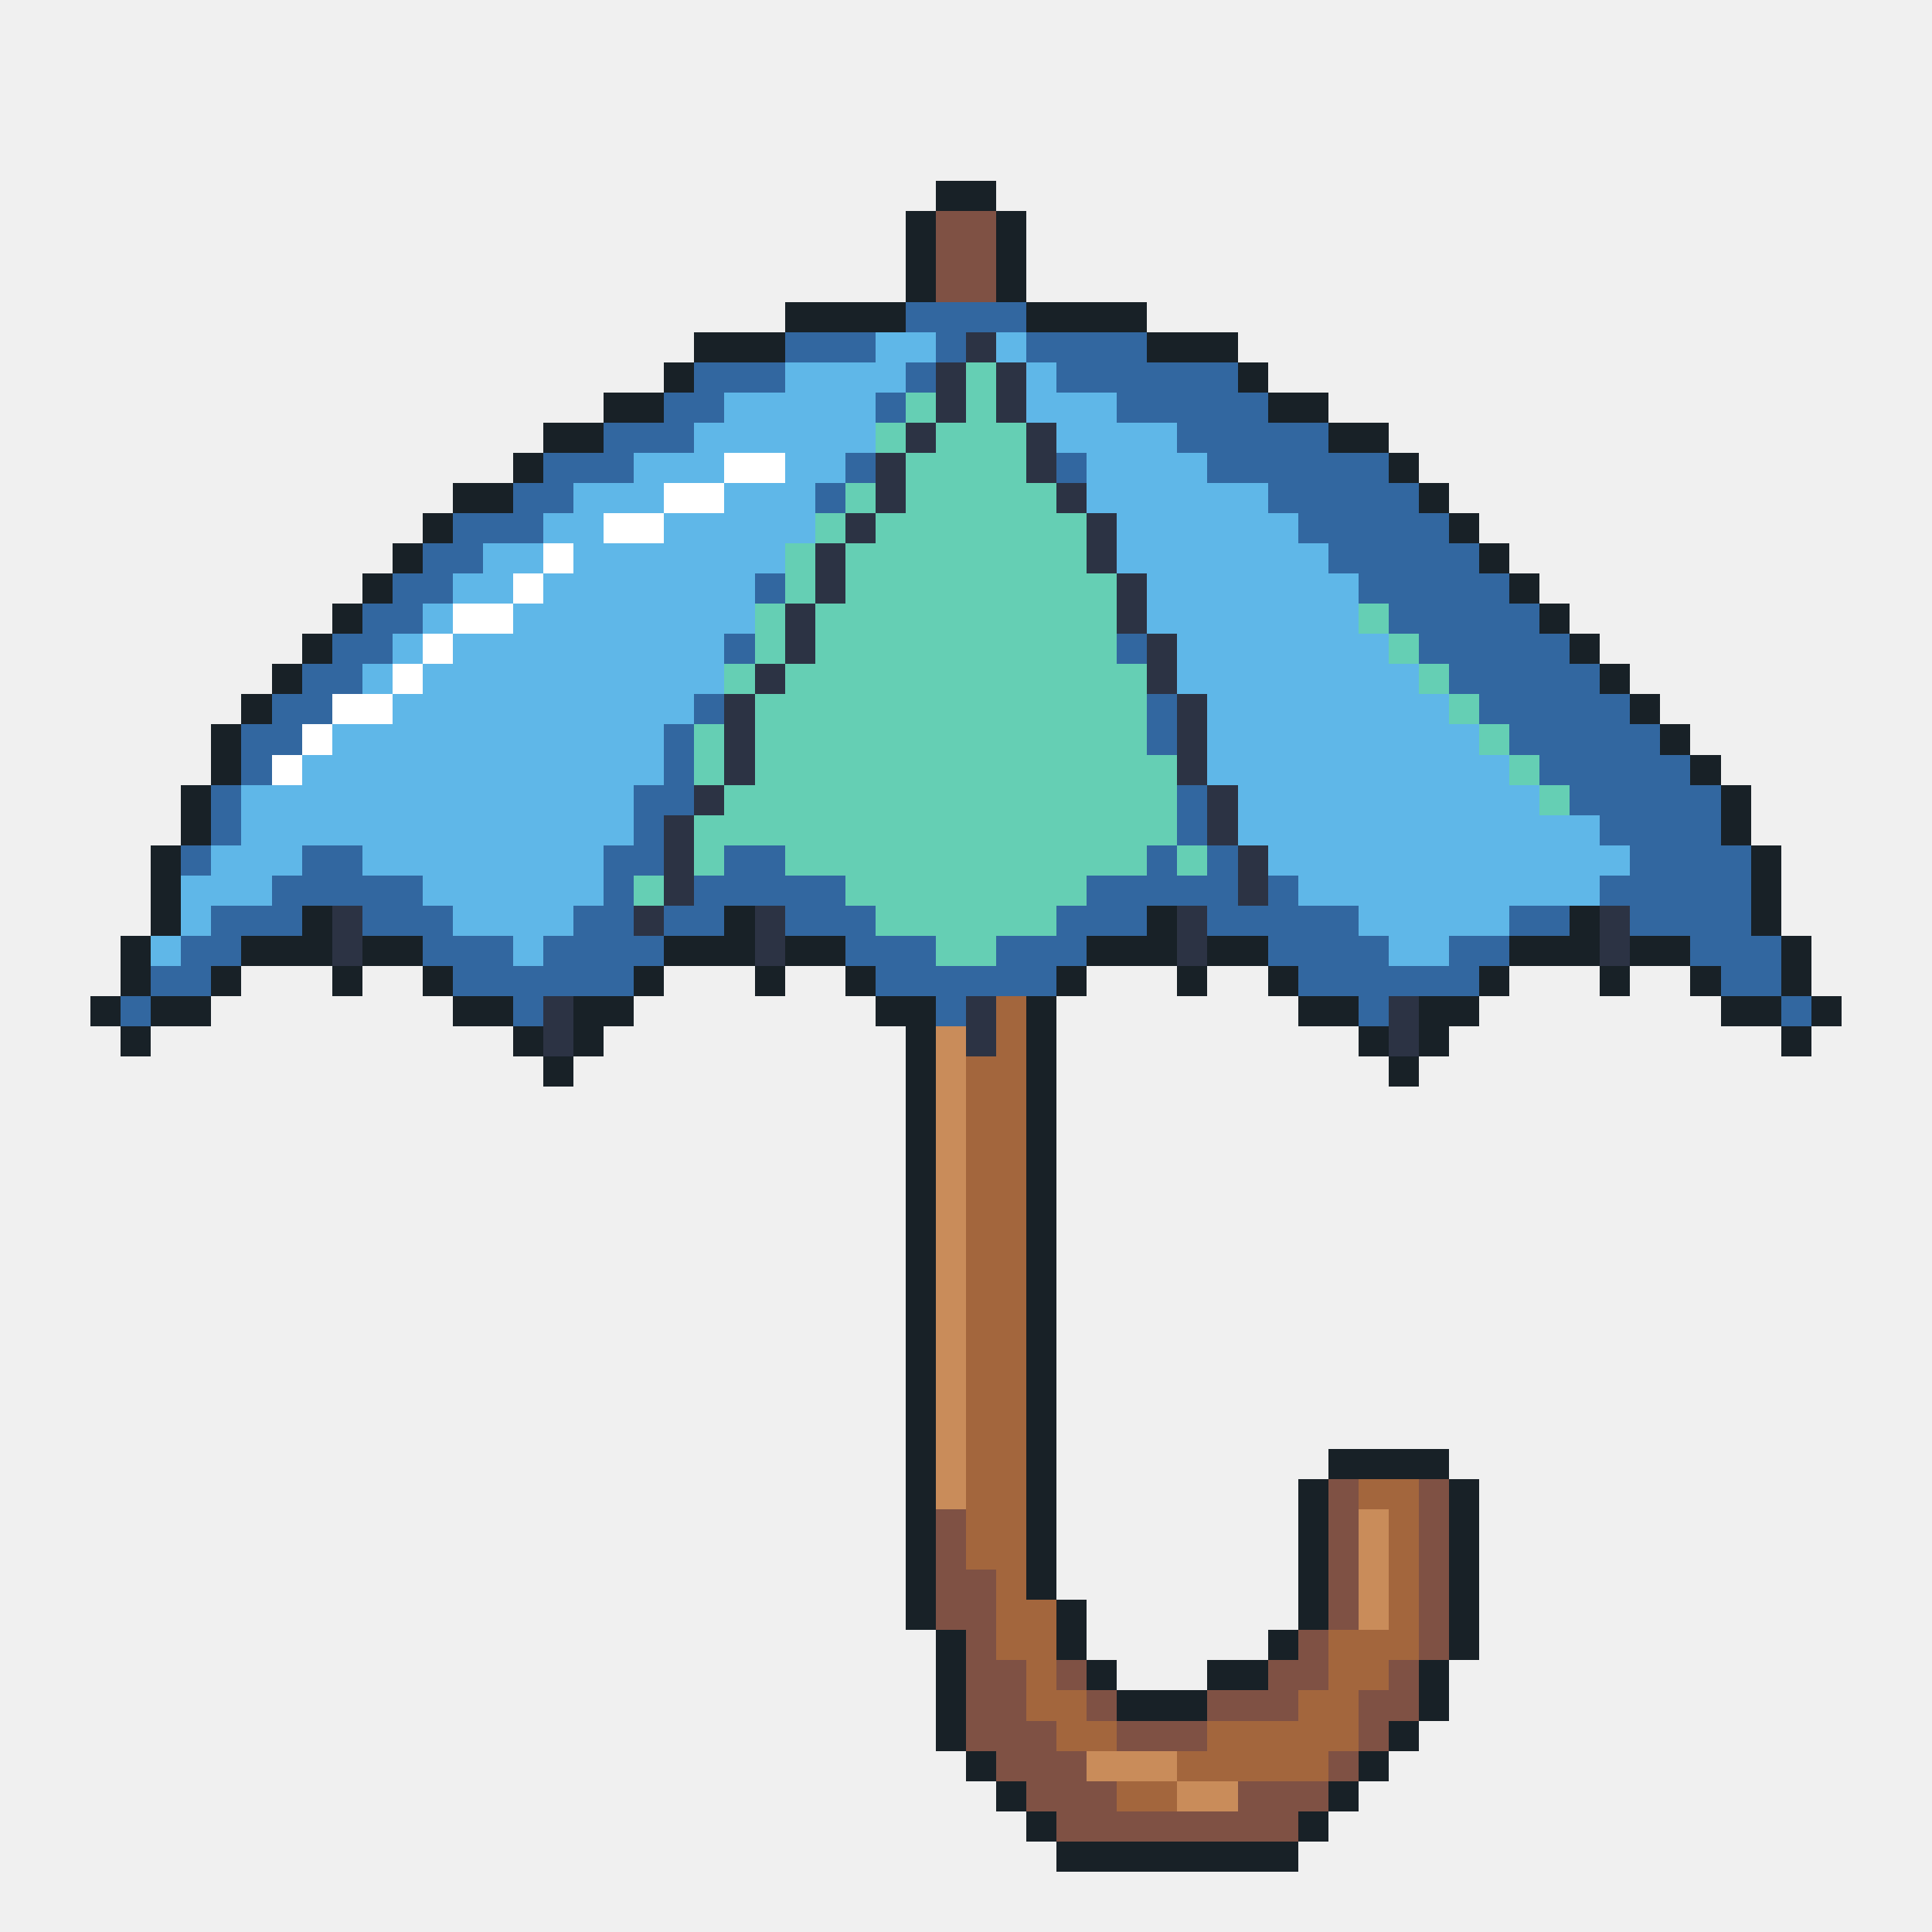
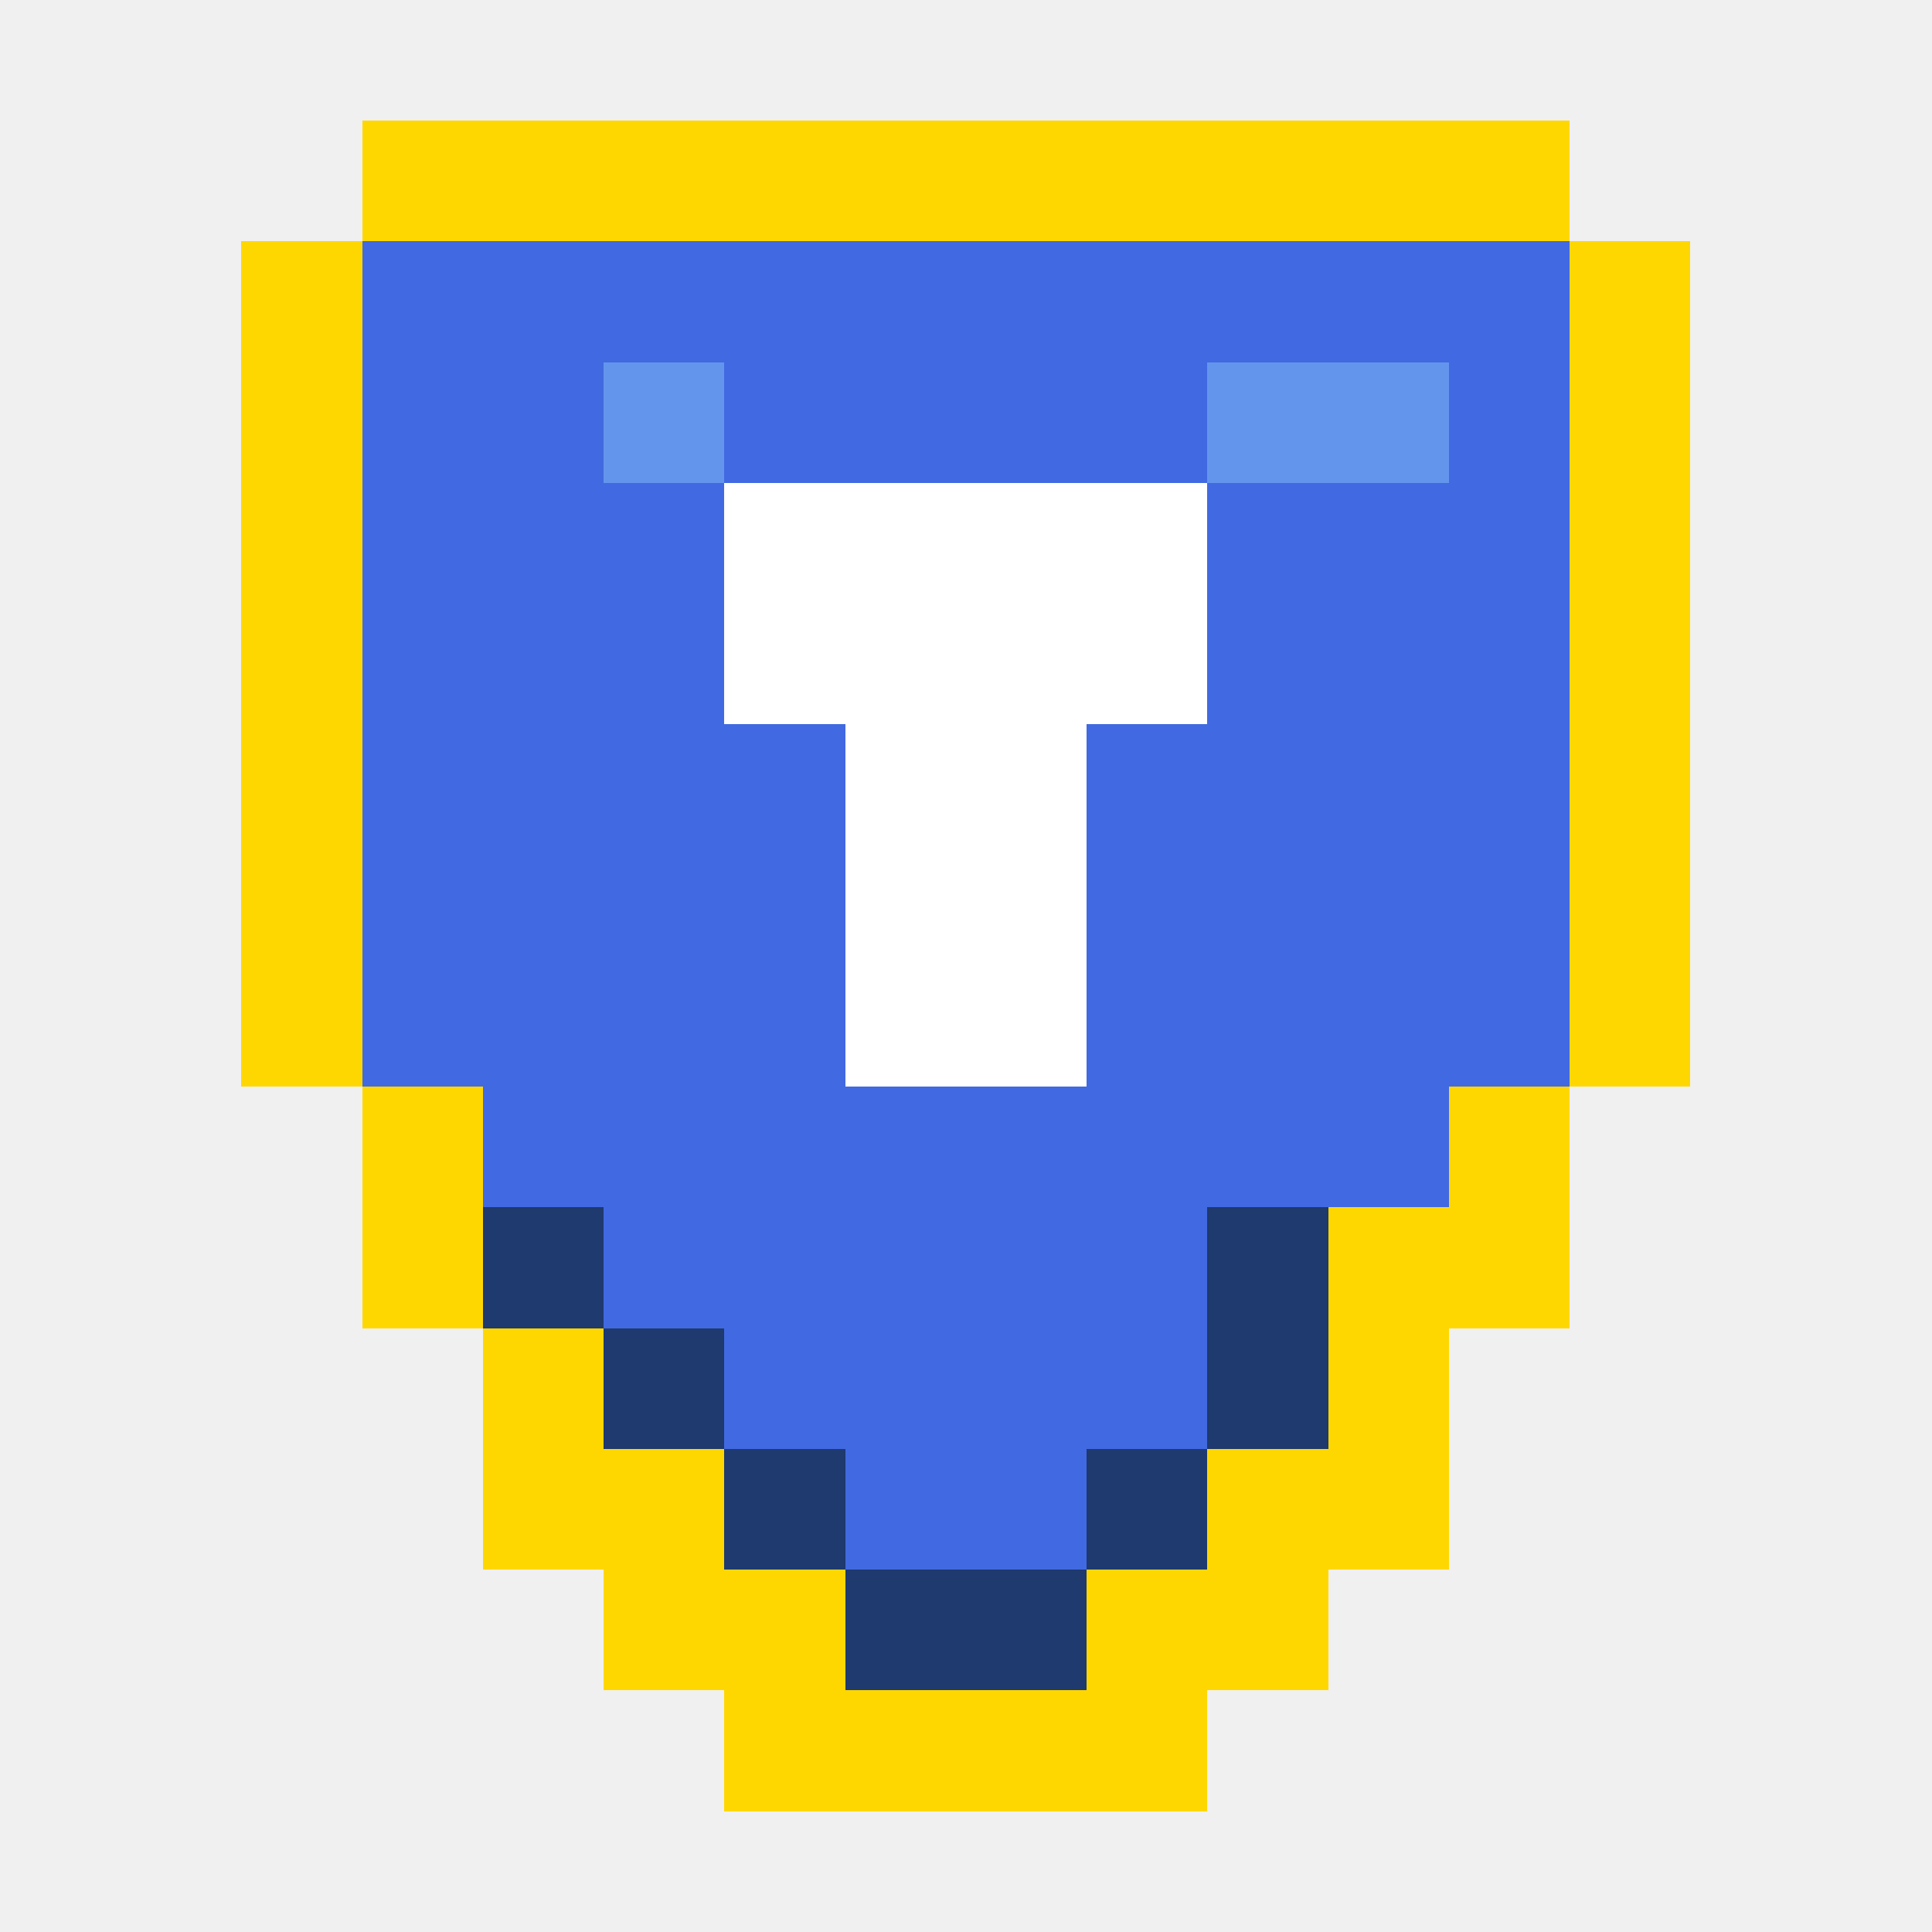
<svg xmlns="http://www.w3.org/2000/svg" width="64" height="64" viewBox="0 0 64 64" shape-rendering="crispEdges">
-   <rect x="31" y="6" width="2" height="1" fill="#182127" />
-   <rect x="30" y="7" width="1" height="1" fill="#182127" />
-   <rect x="31" y="7" width="2" height="1" fill="#7f5144" />
-   <rect x="33" y="7" width="1" height="1" fill="#182127" />
-   <rect x="30" y="8" width="1" height="1" fill="#182127" />
-   <rect x="31" y="8" width="2" height="1" fill="#7f5144" />
-   <rect x="33" y="8" width="1" height="1" fill="#182127" />
-   <rect x="30" y="9" width="1" height="1" fill="#182127" />
-   <rect x="31" y="9" width="2" height="1" fill="#7f5144" />
-   <rect x="33" y="9" width="1" height="1" fill="#182127" />
-   <rect x="26" y="10" width="4" height="1" fill="#182127" />
-   <rect x="30" y="10" width="4" height="1" fill="#3267a0" />
-   <rect x="34" y="10" width="4" height="1" fill="#182127" />
-   <rect x="23" y="11" width="3" height="1" fill="#182127" />
-   <rect x="26" y="11" width="3" height="1" fill="#3267a0" />
-   <rect x="29" y="11" width="2" height="1" fill="#5fb7e8" />
-   <rect x="31" y="11" width="1" height="1" fill="#3267a0" />
-   <rect x="32" y="11" width="1" height="1" fill="#2c3344" />
-   <rect x="33" y="11" width="1" height="1" fill="#5fb7e8" />
-   <rect x="34" y="11" width="4" height="1" fill="#3267a0" />
-   <rect x="38" y="11" width="3" height="1" fill="#182127" />
-   <rect x="22" y="12" width="1" height="1" fill="#182127" />
-   <rect x="23" y="12" width="3" height="1" fill="#3267a0" />
-   <rect x="26" y="12" width="4" height="1" fill="#5fb7e8" />
-   <rect x="30" y="12" width="1" height="1" fill="#3267a0" />
-   <rect x="31" y="12" width="1" height="1" fill="#2c3344" />
-   <rect x="32" y="12" width="1" height="1" fill="#65cfb4" />
-   <rect x="33" y="12" width="1" height="1" fill="#2c3344" />
-   <rect x="34" y="12" width="1" height="1" fill="#5fb7e8" />
-   <rect x="35" y="12" width="6" height="1" fill="#3267a0" />
-   <rect x="41" y="12" width="1" height="1" fill="#182127" />
-   <rect x="20" y="13" width="2" height="1" fill="#182127" />
-   <rect x="22" y="13" width="2" height="1" fill="#3267a0" />
-   <rect x="24" y="13" width="5" height="1" fill="#5fb7e8" />
-   <rect x="29" y="13" width="1" height="1" fill="#3267a0" />
-   <rect x="30" y="13" width="1" height="1" fill="#65cfb4" />
-   <rect x="31" y="13" width="1" height="1" fill="#2c3344" />
-   <rect x="32" y="13" width="1" height="1" fill="#65cfb4" />
-   <rect x="33" y="13" width="1" height="1" fill="#2c3344" />
-   <rect x="34" y="13" width="3" height="1" fill="#5fb7e8" />
-   <rect x="37" y="13" width="5" height="1" fill="#3267a0" />
-   <rect x="42" y="13" width="2" height="1" fill="#182127" />
-   <rect x="18" y="14" width="2" height="1" fill="#182127" />
-   <rect x="20" y="14" width="3" height="1" fill="#3267a0" />
-   <rect x="23" y="14" width="6" height="1" fill="#5fb7e8" />
-   <rect x="29" y="14" width="1" height="1" fill="#65cfb4" />
-   <rect x="30" y="14" width="1" height="1" fill="#2c3344" />
-   <rect x="31" y="14" width="3" height="1" fill="#65cfb4" />
-   <rect x="34" y="14" width="1" height="1" fill="#2c3344" />
-   <rect x="35" y="14" width="4" height="1" fill="#5fb7e8" />
-   <rect x="39" y="14" width="5" height="1" fill="#3267a0" />
-   <rect x="44" y="14" width="2" height="1" fill="#182127" />
-   <rect x="17" y="15" width="1" height="1" fill="#182127" />
-   <rect x="18" y="15" width="3" height="1" fill="#3267a0" />
-   <rect x="21" y="15" width="3" height="1" fill="#5fb7e8" />
-   <rect x="24" y="15" width="2" height="1" fill="#ffffff" />
-   <rect x="26" y="15" width="2" height="1" fill="#5fb7e8" />
-   <rect x="28" y="15" width="1" height="1" fill="#3267a0" />
-   <rect x="29" y="15" width="1" height="1" fill="#2c3344" />
-   <rect x="30" y="15" width="4" height="1" fill="#65cfb4" />
-   <rect x="34" y="15" width="1" height="1" fill="#2c3344" />
-   <rect x="35" y="15" width="1" height="1" fill="#3267a0" />
-   <rect x="36" y="15" width="4" height="1" fill="#5fb7e8" />
-   <rect x="40" y="15" width="6" height="1" fill="#3267a0" />
-   <rect x="46" y="15" width="1" height="1" fill="#182127" />
-   <rect x="15" y="16" width="2" height="1" fill="#182127" />
-   <rect x="17" y="16" width="2" height="1" fill="#3267a0" />
-   <rect x="19" y="16" width="3" height="1" fill="#5fb7e8" />
-   <rect x="22" y="16" width="2" height="1" fill="#ffffff" />
-   <rect x="24" y="16" width="3" height="1" fill="#5fb7e8" />
-   <rect x="27" y="16" width="1" height="1" fill="#3267a0" />
-   <rect x="28" y="16" width="1" height="1" fill="#65cfb4" />
-   <rect x="29" y="16" width="1" height="1" fill="#2c3344" />
-   <rect x="30" y="16" width="5" height="1" fill="#65cfb4" />
-   <rect x="35" y="16" width="1" height="1" fill="#2c3344" />
-   <rect x="36" y="16" width="6" height="1" fill="#5fb7e8" />
-   <rect x="42" y="16" width="5" height="1" fill="#3267a0" />
-   <rect x="47" y="16" width="1" height="1" fill="#182127" />
-   <rect x="14" y="17" width="1" height="1" fill="#182127" />
-   <rect x="15" y="17" width="3" height="1" fill="#3267a0" />
-   <rect x="18" y="17" width="2" height="1" fill="#5fb7e8" />
-   <rect x="20" y="17" width="2" height="1" fill="#ffffff" />
-   <rect x="22" y="17" width="5" height="1" fill="#5fb7e8" />
-   <rect x="27" y="17" width="1" height="1" fill="#65cfb4" />
-   <rect x="28" y="17" width="1" height="1" fill="#2c3344" />
-   <rect x="29" y="17" width="7" height="1" fill="#65cfb4" />
-   <rect x="36" y="17" width="1" height="1" fill="#2c3344" />
-   <rect x="37" y="17" width="6" height="1" fill="#5fb7e8" />
-   <rect x="43" y="17" width="5" height="1" fill="#3267a0" />
-   <rect x="48" y="17" width="1" height="1" fill="#182127" />
-   <rect x="13" y="18" width="1" height="1" fill="#182127" />
-   <rect x="14" y="18" width="2" height="1" fill="#3267a0" />
-   <rect x="16" y="18" width="2" height="1" fill="#5fb7e8" />
-   <rect x="18" y="18" width="1" height="1" fill="#ffffff" />
-   <rect x="19" y="18" width="7" height="1" fill="#5fb7e8" />
-   <rect x="26" y="18" width="1" height="1" fill="#65cfb4" />
-   <rect x="27" y="18" width="1" height="1" fill="#2c3344" />
-   <rect x="28" y="18" width="8" height="1" fill="#65cfb4" />
-   <rect x="36" y="18" width="1" height="1" fill="#2c3344" />
-   <rect x="37" y="18" width="7" height="1" fill="#5fb7e8" />
-   <rect x="44" y="18" width="5" height="1" fill="#3267a0" />
-   <rect x="49" y="18" width="1" height="1" fill="#182127" />
-   <rect x="12" y="19" width="1" height="1" fill="#182127" />
-   <rect x="13" y="19" width="2" height="1" fill="#3267a0" />
-   <rect x="15" y="19" width="2" height="1" fill="#5fb7e8" />
-   <rect x="17" y="19" width="1" height="1" fill="#ffffff" />
-   <rect x="18" y="19" width="7" height="1" fill="#5fb7e8" />
-   <rect x="25" y="19" width="1" height="1" fill="#3267a0" />
-   <rect x="26" y="19" width="1" height="1" fill="#65cfb4" />
-   <rect x="27" y="19" width="1" height="1" fill="#2c3344" />
-   <rect x="28" y="19" width="9" height="1" fill="#65cfb4" />
-   <rect x="37" y="19" width="1" height="1" fill="#2c3344" />
-   <rect x="38" y="19" width="7" height="1" fill="#5fb7e8" />
-   <rect x="45" y="19" width="5" height="1" fill="#3267a0" />
-   <rect x="50" y="19" width="1" height="1" fill="#182127" />
-   <rect x="11" y="20" width="1" height="1" fill="#182127" />
-   <rect x="12" y="20" width="2" height="1" fill="#3267a0" />
-   <rect x="14" y="20" width="1" height="1" fill="#5fb7e8" />
-   <rect x="15" y="20" width="2" height="1" fill="#ffffff" />
-   <rect x="17" y="20" width="8" height="1" fill="#5fb7e8" />
-   <rect x="25" y="20" width="1" height="1" fill="#65cfb4" />
-   <rect x="26" y="20" width="1" height="1" fill="#2c3344" />
-   <rect x="27" y="20" width="10" height="1" fill="#65cfb4" />
-   <rect x="37" y="20" width="1" height="1" fill="#2c3344" />
-   <rect x="38" y="20" width="7" height="1" fill="#5fb7e8" />
-   <rect x="45" y="20" width="1" height="1" fill="#65cfb4" />
-   <rect x="46" y="20" width="5" height="1" fill="#3267a0" />
-   <rect x="51" y="20" width="1" height="1" fill="#182127" />
-   <rect x="10" y="21" width="1" height="1" fill="#182127" />
-   <rect x="11" y="21" width="2" height="1" fill="#3267a0" />
-   <rect x="13" y="21" width="1" height="1" fill="#5fb7e8" />
-   <rect x="14" y="21" width="1" height="1" fill="#ffffff" />
-   <rect x="15" y="21" width="9" height="1" fill="#5fb7e8" />
-   <rect x="24" y="21" width="1" height="1" fill="#3267a0" />
-   <rect x="25" y="21" width="1" height="1" fill="#65cfb4" />
-   <rect x="26" y="21" width="1" height="1" fill="#2c3344" />
-   <rect x="27" y="21" width="10" height="1" fill="#65cfb4" />
-   <rect x="37" y="21" width="1" height="1" fill="#3267a0" />
-   <rect x="38" y="21" width="1" height="1" fill="#2c3344" />
-   <rect x="39" y="21" width="7" height="1" fill="#5fb7e8" />
-   <rect x="46" y="21" width="1" height="1" fill="#65cfb4" />
-   <rect x="47" y="21" width="5" height="1" fill="#3267a0" />
-   <rect x="52" y="21" width="1" height="1" fill="#182127" />
-   <rect x="9" y="22" width="1" height="1" fill="#182127" />
-   <rect x="10" y="22" width="2" height="1" fill="#3267a0" />
-   <rect x="12" y="22" width="1" height="1" fill="#5fb7e8" />
-   <rect x="13" y="22" width="1" height="1" fill="#ffffff" />
-   <rect x="14" y="22" width="10" height="1" fill="#5fb7e8" />
-   <rect x="24" y="22" width="1" height="1" fill="#65cfb4" />
-   <rect x="25" y="22" width="1" height="1" fill="#2c3344" />
-   <rect x="26" y="22" width="12" height="1" fill="#65cfb4" />
-   <rect x="38" y="22" width="1" height="1" fill="#2c3344" />
-   <rect x="39" y="22" width="8" height="1" fill="#5fb7e8" />
-   <rect x="47" y="22" width="1" height="1" fill="#65cfb4" />
-   <rect x="48" y="22" width="5" height="1" fill="#3267a0" />
-   <rect x="53" y="22" width="1" height="1" fill="#182127" />
-   <rect x="8" y="23" width="1" height="1" fill="#182127" />
-   <rect x="9" y="23" width="2" height="1" fill="#3267a0" />
-   <rect x="11" y="23" width="2" height="1" fill="#ffffff" />
-   <rect x="13" y="23" width="10" height="1" fill="#5fb7e8" />
-   <rect x="23" y="23" width="1" height="1" fill="#3267a0" />
-   <rect x="24" y="23" width="1" height="1" fill="#2c3344" />
-   <rect x="25" y="23" width="13" height="1" fill="#65cfb4" />
-   <rect x="38" y="23" width="1" height="1" fill="#3267a0" />
-   <rect x="39" y="23" width="1" height="1" fill="#2c3344" />
-   <rect x="40" y="23" width="8" height="1" fill="#5fb7e8" />
-   <rect x="48" y="23" width="1" height="1" fill="#65cfb4" />
-   <rect x="49" y="23" width="5" height="1" fill="#3267a0" />
-   <rect x="54" y="23" width="1" height="1" fill="#182127" />
-   <rect x="7" y="24" width="1" height="1" fill="#182127" />
-   <rect x="8" y="24" width="2" height="1" fill="#3267a0" />
-   <rect x="10" y="24" width="1" height="1" fill="#ffffff" />
-   <rect x="11" y="24" width="11" height="1" fill="#5fb7e8" />
-   <rect x="22" y="24" width="1" height="1" fill="#3267a0" />
-   <rect x="23" y="24" width="1" height="1" fill="#65cfb4" />
-   <rect x="24" y="24" width="1" height="1" fill="#2c3344" />
-   <rect x="25" y="24" width="13" height="1" fill="#65cfb4" />
-   <rect x="38" y="24" width="1" height="1" fill="#3267a0" />
-   <rect x="39" y="24" width="1" height="1" fill="#2c3344" />
-   <rect x="40" y="24" width="9" height="1" fill="#5fb7e8" />
-   <rect x="49" y="24" width="1" height="1" fill="#65cfb4" />
-   <rect x="50" y="24" width="5" height="1" fill="#3267a0" />
-   <rect x="55" y="24" width="1" height="1" fill="#182127" />
-   <rect x="7" y="25" width="1" height="1" fill="#182127" />
-   <rect x="8" y="25" width="1" height="1" fill="#3267a0" />
-   <rect x="9" y="25" width="1" height="1" fill="#ffffff" />
-   <rect x="10" y="25" width="12" height="1" fill="#5fb7e8" />
-   <rect x="22" y="25" width="1" height="1" fill="#3267a0" />
-   <rect x="23" y="25" width="1" height="1" fill="#65cfb4" />
-   <rect x="24" y="25" width="1" height="1" fill="#2c3344" />
-   <rect x="25" y="25" width="14" height="1" fill="#65cfb4" />
-   <rect x="39" y="25" width="1" height="1" fill="#2c3344" />
-   <rect x="40" y="25" width="10" height="1" fill="#5fb7e8" />
-   <rect x="50" y="25" width="1" height="1" fill="#65cfb4" />
-   <rect x="51" y="25" width="5" height="1" fill="#3267a0" />
-   <rect x="56" y="25" width="1" height="1" fill="#182127" />
-   <rect x="6" y="26" width="1" height="1" fill="#182127" />
-   <rect x="7" y="26" width="1" height="1" fill="#3267a0" />
-   <rect x="8" y="26" width="13" height="1" fill="#5fb7e8" />
-   <rect x="21" y="26" width="2" height="1" fill="#3267a0" />
-   <rect x="23" y="26" width="1" height="1" fill="#2c3344" />
-   <rect x="24" y="26" width="15" height="1" fill="#65cfb4" />
-   <rect x="39" y="26" width="1" height="1" fill="#3267a0" />
-   <rect x="40" y="26" width="1" height="1" fill="#2c3344" />
-   <rect x="41" y="26" width="10" height="1" fill="#5fb7e8" />
-   <rect x="51" y="26" width="1" height="1" fill="#65cfb4" />
-   <rect x="52" y="26" width="5" height="1" fill="#3267a0" />
-   <rect x="57" y="26" width="1" height="1" fill="#182127" />
-   <rect x="6" y="27" width="1" height="1" fill="#182127" />
-   <rect x="7" y="27" width="1" height="1" fill="#3267a0" />
-   <rect x="8" y="27" width="13" height="1" fill="#5fb7e8" />
-   <rect x="21" y="27" width="1" height="1" fill="#3267a0" />
-   <rect x="22" y="27" width="1" height="1" fill="#2c3344" />
-   <rect x="23" y="27" width="16" height="1" fill="#65cfb4" />
-   <rect x="39" y="27" width="1" height="1" fill="#3267a0" />
-   <rect x="40" y="27" width="1" height="1" fill="#2c3344" />
-   <rect x="41" y="27" width="12" height="1" fill="#5fb7e8" />
-   <rect x="53" y="27" width="4" height="1" fill="#3267a0" />
-   <rect x="57" y="27" width="1" height="1" fill="#182127" />
-   <rect x="5" y="28" width="1" height="1" fill="#182127" />
-   <rect x="6" y="28" width="1" height="1" fill="#3267a0" />
-   <rect x="7" y="28" width="3" height="1" fill="#5fb7e8" />
-   <rect x="10" y="28" width="2" height="1" fill="#3267a0" />
-   <rect x="12" y="28" width="8" height="1" fill="#5fb7e8" />
-   <rect x="20" y="28" width="2" height="1" fill="#3267a0" />
-   <rect x="22" y="28" width="1" height="1" fill="#2c3344" />
-   <rect x="23" y="28" width="1" height="1" fill="#65cfb4" />
-   <rect x="24" y="28" width="2" height="1" fill="#3267a0" />
-   <rect x="26" y="28" width="12" height="1" fill="#65cfb4" />
-   <rect x="38" y="28" width="1" height="1" fill="#3267a0" />
-   <rect x="39" y="28" width="1" height="1" fill="#65cfb4" />
-   <rect x="40" y="28" width="1" height="1" fill="#3267a0" />
-   <rect x="41" y="28" width="1" height="1" fill="#2c3344" />
-   <rect x="42" y="28" width="12" height="1" fill="#5fb7e8" />
-   <rect x="54" y="28" width="4" height="1" fill="#3267a0" />
-   <rect x="58" y="28" width="1" height="1" fill="#182127" />
-   <rect x="5" y="29" width="1" height="1" fill="#182127" />
-   <rect x="6" y="29" width="3" height="1" fill="#5fb7e8" />
-   <rect x="9" y="29" width="5" height="1" fill="#3267a0" />
-   <rect x="14" y="29" width="6" height="1" fill="#5fb7e8" />
-   <rect x="20" y="29" width="1" height="1" fill="#3267a0" />
-   <rect x="21" y="29" width="1" height="1" fill="#65cfb4" />
-   <rect x="22" y="29" width="1" height="1" fill="#2c3344" />
-   <rect x="23" y="29" width="5" height="1" fill="#3267a0" />
-   <rect x="28" y="29" width="8" height="1" fill="#65cfb4" />
-   <rect x="36" y="29" width="5" height="1" fill="#3267a0" />
-   <rect x="41" y="29" width="1" height="1" fill="#2c3344" />
-   <rect x="42" y="29" width="1" height="1" fill="#3267a0" />
-   <rect x="43" y="29" width="10" height="1" fill="#5fb7e8" />
-   <rect x="53" y="29" width="5" height="1" fill="#3267a0" />
-   <rect x="58" y="29" width="1" height="1" fill="#182127" />
-   <rect x="5" y="30" width="1" height="1" fill="#182127" />
-   <rect x="6" y="30" width="1" height="1" fill="#5fb7e8" />
-   <rect x="7" y="30" width="3" height="1" fill="#3267a0" />
-   <rect x="10" y="30" width="1" height="1" fill="#182127" />
-   <rect x="11" y="30" width="1" height="1" fill="#2c3344" />
-   <rect x="12" y="30" width="3" height="1" fill="#3267a0" />
-   <rect x="15" y="30" width="4" height="1" fill="#5fb7e8" />
-   <rect x="19" y="30" width="2" height="1" fill="#3267a0" />
-   <rect x="21" y="30" width="1" height="1" fill="#2c3344" />
-   <rect x="22" y="30" width="2" height="1" fill="#3267a0" />
-   <rect x="24" y="30" width="1" height="1" fill="#182127" />
-   <rect x="25" y="30" width="1" height="1" fill="#2c3344" />
-   <rect x="26" y="30" width="3" height="1" fill="#3267a0" />
-   <rect x="29" y="30" width="6" height="1" fill="#65cfb4" />
-   <rect x="35" y="30" width="3" height="1" fill="#3267a0" />
-   <rect x="38" y="30" width="1" height="1" fill="#182127" />
-   <rect x="39" y="30" width="1" height="1" fill="#2c3344" />
-   <rect x="40" y="30" width="5" height="1" fill="#3267a0" />
-   <rect x="45" y="30" width="5" height="1" fill="#5fb7e8" />
-   <rect x="50" y="30" width="2" height="1" fill="#3267a0" />
-   <rect x="52" y="30" width="1" height="1" fill="#182127" />
-   <rect x="53" y="30" width="1" height="1" fill="#2c3344" />
-   <rect x="54" y="30" width="4" height="1" fill="#3267a0" />
-   <rect x="58" y="30" width="1" height="1" fill="#182127" />
-   <rect x="4" y="31" width="1" height="1" fill="#182127" />
-   <rect x="5" y="31" width="1" height="1" fill="#5fb7e8" />
-   <rect x="6" y="31" width="2" height="1" fill="#3267a0" />
-   <rect x="8" y="31" width="3" height="1" fill="#182127" />
-   <rect x="11" y="31" width="1" height="1" fill="#2c3344" />
-   <rect x="12" y="31" width="2" height="1" fill="#182127" />
-   <rect x="14" y="31" width="3" height="1" fill="#3267a0" />
-   <rect x="17" y="31" width="1" height="1" fill="#5fb7e8" />
-   <rect x="18" y="31" width="4" height="1" fill="#3267a0" />
-   <rect x="22" y="31" width="3" height="1" fill="#182127" />
-   <rect x="25" y="31" width="1" height="1" fill="#2c3344" />
-   <rect x="26" y="31" width="2" height="1" fill="#182127" />
-   <rect x="28" y="31" width="3" height="1" fill="#3267a0" />
-   <rect x="31" y="31" width="2" height="1" fill="#65cfb4" />
-   <rect x="33" y="31" width="3" height="1" fill="#3267a0" />
-   <rect x="36" y="31" width="3" height="1" fill="#182127" />
-   <rect x="39" y="31" width="1" height="1" fill="#2c3344" />
-   <rect x="40" y="31" width="2" height="1" fill="#182127" />
-   <rect x="42" y="31" width="4" height="1" fill="#3267a0" />
-   <rect x="46" y="31" width="2" height="1" fill="#5fb7e8" />
-   <rect x="48" y="31" width="2" height="1" fill="#3267a0" />
-   <rect x="50" y="31" width="3" height="1" fill="#182127" />
-   <rect x="53" y="31" width="1" height="1" fill="#2c3344" />
-   <rect x="54" y="31" width="2" height="1" fill="#182127" />
-   <rect x="56" y="31" width="3" height="1" fill="#3267a0" />
-   <rect x="59" y="31" width="1" height="1" fill="#182127" />
-   <rect x="4" y="32" width="1" height="1" fill="#182127" />
-   <rect x="5" y="32" width="2" height="1" fill="#3267a0" />
-   <rect x="7" y="32" width="1" height="1" fill="#182127" />
-   <rect x="11" y="32" width="1" height="1" fill="#182127" />
-   <rect x="14" y="32" width="1" height="1" fill="#182127" />
-   <rect x="15" y="32" width="6" height="1" fill="#3267a0" />
-   <rect x="21" y="32" width="1" height="1" fill="#182127" />
-   <rect x="25" y="32" width="1" height="1" fill="#182127" />
-   <rect x="28" y="32" width="1" height="1" fill="#182127" />
-   <rect x="29" y="32" width="6" height="1" fill="#3267a0" />
-   <rect x="35" y="32" width="1" height="1" fill="#182127" />
-   <rect x="39" y="32" width="1" height="1" fill="#182127" />
-   <rect x="42" y="32" width="1" height="1" fill="#182127" />
-   <rect x="43" y="32" width="6" height="1" fill="#3267a0" />
-   <rect x="49" y="32" width="1" height="1" fill="#182127" />
-   <rect x="53" y="32" width="1" height="1" fill="#182127" />
-   <rect x="56" y="32" width="1" height="1" fill="#182127" />
-   <rect x="57" y="32" width="2" height="1" fill="#3267a0" />
-   <rect x="59" y="32" width="1" height="1" fill="#182127" />
-   <rect x="3" y="33" width="1" height="1" fill="#182127" />
-   <rect x="4" y="33" width="1" height="1" fill="#3267a0" />
-   <rect x="5" y="33" width="2" height="1" fill="#182127" />
-   <rect x="15" y="33" width="2" height="1" fill="#182127" />
-   <rect x="17" y="33" width="1" height="1" fill="#3267a0" />
-   <rect x="18" y="33" width="1" height="1" fill="#2c3344" />
-   <rect x="19" y="33" width="2" height="1" fill="#182127" />
-   <rect x="29" y="33" width="2" height="1" fill="#182127" />
-   <rect x="31" y="33" width="1" height="1" fill="#3267a0" />
-   <rect x="32" y="33" width="1" height="1" fill="#2c3344" />
-   <rect x="33" y="33" width="1" height="1" fill="#a3663d" />
-   <rect x="34" y="33" width="1" height="1" fill="#182127" />
-   <rect x="43" y="33" width="2" height="1" fill="#182127" />
-   <rect x="45" y="33" width="1" height="1" fill="#3267a0" />
-   <rect x="46" y="33" width="1" height="1" fill="#2c3344" />
-   <rect x="47" y="33" width="2" height="1" fill="#182127" />
-   <rect x="57" y="33" width="2" height="1" fill="#182127" />
-   <rect x="59" y="33" width="1" height="1" fill="#3267a0" />
-   <rect x="60" y="33" width="1" height="1" fill="#182127" />
-   <rect x="4" y="34" width="1" height="1" fill="#182127" />
-   <rect x="17" y="34" width="1" height="1" fill="#182127" />
-   <rect x="18" y="34" width="1" height="1" fill="#2c3344" />
-   <rect x="19" y="34" width="1" height="1" fill="#182127" />
-   <rect x="30" y="34" width="1" height="1" fill="#182127" />
-   <rect x="31" y="34" width="1" height="1" fill="#c98c5a" />
-   <rect x="32" y="34" width="1" height="1" fill="#2c3344" />
-   <rect x="33" y="34" width="1" height="1" fill="#a3663d" />
-   <rect x="34" y="34" width="1" height="1" fill="#182127" />
-   <rect x="45" y="34" width="1" height="1" fill="#182127" />
-   <rect x="46" y="34" width="1" height="1" fill="#2c3344" />
-   <rect x="47" y="34" width="1" height="1" fill="#182127" />
-   <rect x="59" y="34" width="1" height="1" fill="#182127" />
-   <rect x="18" y="35" width="1" height="1" fill="#182127" />
-   <rect x="30" y="35" width="1" height="1" fill="#182127" />
-   <rect x="31" y="35" width="1" height="1" fill="#c98c5a" />
-   <rect x="32" y="35" width="2" height="1" fill="#a3663d" />
-   <rect x="34" y="35" width="1" height="1" fill="#182127" />
-   <rect x="46" y="35" width="1" height="1" fill="#182127" />
-   <rect x="30" y="36" width="1" height="1" fill="#182127" />
-   <rect x="31" y="36" width="1" height="1" fill="#c98c5a" />
-   <rect x="32" y="36" width="2" height="1" fill="#a3663d" />
-   <rect x="34" y="36" width="1" height="1" fill="#182127" />
-   <rect x="30" y="37" width="1" height="1" fill="#182127" />
-   <rect x="31" y="37" width="1" height="1" fill="#c98c5a" />
-   <rect x="32" y="37" width="2" height="1" fill="#a3663d" />
-   <rect x="34" y="37" width="1" height="1" fill="#182127" />
-   <rect x="30" y="38" width="1" height="1" fill="#182127" />
-   <rect x="31" y="38" width="1" height="1" fill="#c98c5a" />
-   <rect x="32" y="38" width="2" height="1" fill="#a3663d" />
-   <rect x="34" y="38" width="1" height="1" fill="#182127" />
-   <rect x="30" y="39" width="1" height="1" fill="#182127" />
-   <rect x="31" y="39" width="1" height="1" fill="#c98c5a" />
-   <rect x="32" y="39" width="2" height="1" fill="#a3663d" />
-   <rect x="34" y="39" width="1" height="1" fill="#182127" />
-   <rect x="30" y="40" width="1" height="1" fill="#182127" />
-   <rect x="31" y="40" width="1" height="1" fill="#c98c5a" />
-   <rect x="32" y="40" width="2" height="1" fill="#a3663d" />
-   <rect x="34" y="40" width="1" height="1" fill="#182127" />
-   <rect x="30" y="41" width="1" height="1" fill="#182127" />
-   <rect x="31" y="41" width="1" height="1" fill="#c98c5a" />
-   <rect x="32" y="41" width="2" height="1" fill="#a3663d" />
-   <rect x="34" y="41" width="1" height="1" fill="#182127" />
-   <rect x="30" y="42" width="1" height="1" fill="#182127" />
-   <rect x="31" y="42" width="1" height="1" fill="#c98c5a" />
-   <rect x="32" y="42" width="2" height="1" fill="#a3663d" />
-   <rect x="34" y="42" width="1" height="1" fill="#182127" />
-   <rect x="30" y="43" width="1" height="1" fill="#182127" />
-   <rect x="31" y="43" width="1" height="1" fill="#c98c5a" />
-   <rect x="32" y="43" width="2" height="1" fill="#a3663d" />
-   <rect x="34" y="43" width="1" height="1" fill="#182127" />
-   <rect x="30" y="44" width="1" height="1" fill="#182127" />
-   <rect x="31" y="44" width="1" height="1" fill="#c98c5a" />
-   <rect x="32" y="44" width="2" height="1" fill="#a3663d" />
-   <rect x="34" y="44" width="1" height="1" fill="#182127" />
-   <rect x="30" y="45" width="1" height="1" fill="#182127" />
-   <rect x="31" y="45" width="1" height="1" fill="#c98c5a" />
-   <rect x="32" y="45" width="2" height="1" fill="#a3663d" />
-   <rect x="34" y="45" width="1" height="1" fill="#182127" />
-   <rect x="30" y="46" width="1" height="1" fill="#182127" />
-   <rect x="31" y="46" width="1" height="1" fill="#c98c5a" />
-   <rect x="32" y="46" width="2" height="1" fill="#a3663d" />
-   <rect x="34" y="46" width="1" height="1" fill="#182127" />
-   <rect x="30" y="47" width="1" height="1" fill="#182127" />
-   <rect x="31" y="47" width="1" height="1" fill="#c98c5a" />
-   <rect x="32" y="47" width="2" height="1" fill="#a3663d" />
-   <rect x="34" y="47" width="1" height="1" fill="#182127" />
-   <rect x="30" y="48" width="1" height="1" fill="#182127" />
-   <rect x="31" y="48" width="1" height="1" fill="#c98c5a" />
-   <rect x="32" y="48" width="2" height="1" fill="#a3663d" />
-   <rect x="34" y="48" width="1" height="1" fill="#182127" />
-   <rect x="44" y="48" width="4" height="1" fill="#182127" />
-   <rect x="30" y="49" width="1" height="1" fill="#182127" />
-   <rect x="31" y="49" width="1" height="1" fill="#c98c5a" />
-   <rect x="32" y="49" width="2" height="1" fill="#a3663d" />
-   <rect x="34" y="49" width="1" height="1" fill="#182127" />
-   <rect x="43" y="49" width="1" height="1" fill="#182127" />
-   <rect x="44" y="49" width="1" height="1" fill="#7f5144" />
-   <rect x="45" y="49" width="2" height="1" fill="#a3663d" />
-   <rect x="47" y="49" width="1" height="1" fill="#7f5144" />
-   <rect x="48" y="49" width="1" height="1" fill="#182127" />
-   <rect x="30" y="50" width="1" height="1" fill="#182127" />
-   <rect x="31" y="50" width="1" height="1" fill="#7f5144" />
-   <rect x="32" y="50" width="2" height="1" fill="#a3663d" />
-   <rect x="34" y="50" width="1" height="1" fill="#182127" />
-   <rect x="43" y="50" width="1" height="1" fill="#182127" />
-   <rect x="44" y="50" width="1" height="1" fill="#7f5144" />
-   <rect x="45" y="50" width="1" height="1" fill="#c98c5a" />
-   <rect x="46" y="50" width="1" height="1" fill="#a3663d" />
-   <rect x="47" y="50" width="1" height="1" fill="#7f5144" />
-   <rect x="48" y="50" width="1" height="1" fill="#182127" />
-   <rect x="30" y="51" width="1" height="1" fill="#182127" />
-   <rect x="31" y="51" width="1" height="1" fill="#7f5144" />
-   <rect x="32" y="51" width="2" height="1" fill="#a3663d" />
-   <rect x="34" y="51" width="1" height="1" fill="#182127" />
-   <rect x="43" y="51" width="1" height="1" fill="#182127" />
-   <rect x="44" y="51" width="1" height="1" fill="#7f5144" />
-   <rect x="45" y="51" width="1" height="1" fill="#c98c5a" />
-   <rect x="46" y="51" width="1" height="1" fill="#a3663d" />
-   <rect x="47" y="51" width="1" height="1" fill="#7f5144" />
-   <rect x="48" y="51" width="1" height="1" fill="#182127" />
-   <rect x="30" y="52" width="1" height="1" fill="#182127" />
-   <rect x="31" y="52" width="2" height="1" fill="#7f5144" />
-   <rect x="33" y="52" width="1" height="1" fill="#a3663d" />
-   <rect x="34" y="52" width="1" height="1" fill="#182127" />
-   <rect x="43" y="52" width="1" height="1" fill="#182127" />
-   <rect x="44" y="52" width="1" height="1" fill="#7f5144" />
-   <rect x="45" y="52" width="1" height="1" fill="#c98c5a" />
-   <rect x="46" y="52" width="1" height="1" fill="#a3663d" />
-   <rect x="47" y="52" width="1" height="1" fill="#7f5144" />
-   <rect x="48" y="52" width="1" height="1" fill="#182127" />
-   <rect x="30" y="53" width="1" height="1" fill="#182127" />
-   <rect x="31" y="53" width="2" height="1" fill="#7f5144" />
-   <rect x="33" y="53" width="2" height="1" fill="#a3663d" />
-   <rect x="35" y="53" width="1" height="1" fill="#182127" />
-   <rect x="43" y="53" width="1" height="1" fill="#182127" />
-   <rect x="44" y="53" width="1" height="1" fill="#7f5144" />
-   <rect x="45" y="53" width="1" height="1" fill="#c98c5a" />
-   <rect x="46" y="53" width="1" height="1" fill="#a3663d" />
-   <rect x="47" y="53" width="1" height="1" fill="#7f5144" />
-   <rect x="48" y="53" width="1" height="1" fill="#182127" />
-   <rect x="31" y="54" width="1" height="1" fill="#182127" />
-   <rect x="32" y="54" width="1" height="1" fill="#7f5144" />
-   <rect x="33" y="54" width="2" height="1" fill="#a3663d" />
-   <rect x="35" y="54" width="1" height="1" fill="#182127" />
-   <rect x="42" y="54" width="1" height="1" fill="#182127" />
-   <rect x="43" y="54" width="1" height="1" fill="#7f5144" />
-   <rect x="44" y="54" width="3" height="1" fill="#a3663d" />
-   <rect x="47" y="54" width="1" height="1" fill="#7f5144" />
-   <rect x="48" y="54" width="1" height="1" fill="#182127" />
-   <rect x="31" y="55" width="1" height="1" fill="#182127" />
-   <rect x="32" y="55" width="2" height="1" fill="#7f5144" />
-   <rect x="34" y="55" width="1" height="1" fill="#a3663d" />
-   <rect x="35" y="55" width="1" height="1" fill="#7f5144" />
-   <rect x="36" y="55" width="1" height="1" fill="#182127" />
-   <rect x="40" y="55" width="2" height="1" fill="#182127" />
-   <rect x="42" y="55" width="2" height="1" fill="#7f5144" />
-   <rect x="44" y="55" width="2" height="1" fill="#a3663d" />
-   <rect x="46" y="55" width="1" height="1" fill="#7f5144" />
-   <rect x="47" y="55" width="1" height="1" fill="#182127" />
-   <rect x="31" y="56" width="1" height="1" fill="#182127" />
-   <rect x="32" y="56" width="2" height="1" fill="#7f5144" />
-   <rect x="34" y="56" width="2" height="1" fill="#a3663d" />
-   <rect x="36" y="56" width="1" height="1" fill="#7f5144" />
-   <rect x="37" y="56" width="3" height="1" fill="#182127" />
-   <rect x="40" y="56" width="3" height="1" fill="#7f5144" />
-   <rect x="43" y="56" width="2" height="1" fill="#a3663d" />
-   <rect x="45" y="56" width="2" height="1" fill="#7f5144" />
-   <rect x="47" y="56" width="1" height="1" fill="#182127" />
-   <rect x="31" y="57" width="1" height="1" fill="#182127" />
-   <rect x="32" y="57" width="3" height="1" fill="#7f5144" />
-   <rect x="35" y="57" width="2" height="1" fill="#a3663d" />
-   <rect x="37" y="57" width="3" height="1" fill="#7f5144" />
-   <rect x="40" y="57" width="5" height="1" fill="#a3663d" />
-   <rect x="45" y="57" width="1" height="1" fill="#7f5144" />
-   <rect x="46" y="57" width="1" height="1" fill="#182127" />
-   <rect x="32" y="58" width="1" height="1" fill="#182127" />
-   <rect x="33" y="58" width="3" height="1" fill="#7f5144" />
-   <rect x="36" y="58" width="3" height="1" fill="#c98c5a" />
-   <rect x="39" y="58" width="5" height="1" fill="#a3663d" />
-   <rect x="44" y="58" width="1" height="1" fill="#7f5144" />
-   <rect x="45" y="58" width="1" height="1" fill="#182127" />
-   <rect x="33" y="59" width="1" height="1" fill="#182127" />
-   <rect x="34" y="59" width="3" height="1" fill="#7f5144" />
-   <rect x="37" y="59" width="2" height="1" fill="#a3663d" />
-   <rect x="39" y="59" width="2" height="1" fill="#c98c5a" />
-   <rect x="41" y="59" width="3" height="1" fill="#7f5144" />
-   <rect x="44" y="59" width="1" height="1" fill="#182127" />
-   <rect x="34" y="60" width="1" height="1" fill="#182127" />
-   <rect x="35" y="60" width="8" height="1" fill="#7f5144" />
-   <rect x="43" y="60" width="1" height="1" fill="#182127" />
-   <rect x="35" y="61" width="8" height="1" fill="#182127" />
+   <rect x="12" y="4" width="4" height="4" fill="#FFD700" />
+   <rect x="16" y="4" width="4" height="4" fill="#FFD700" />
+   <rect x="20" y="4" width="4" height="4" fill="#FFD700" />
+   <rect x="24" y="4" width="4" height="4" fill="#FFD700" />
+   <rect x="28" y="4" width="4" height="4" fill="#FFD700" />
+   <rect x="32" y="4" width="4" height="4" fill="#FFD700" />
+   <rect x="36" y="4" width="4" height="4" fill="#FFD700" />
+   <rect x="40" y="4" width="4" height="4" fill="#FFD700" />
+   <rect x="44" y="4" width="4" height="4" fill="#FFD700" />
+   <rect x="48" y="4" width="4" height="4" fill="#FFD700" />
+   <rect x="8" y="8" width="4" height="4" fill="#FFD700" />
+   <rect x="12" y="8" width="4" height="4" fill="#4169E1" />
+   <rect x="16" y="8" width="4" height="4" fill="#4169E1" />
+   <rect x="20" y="8" width="4" height="4" fill="#4169E1" />
+   <rect x="24" y="8" width="4" height="4" fill="#4169E1" />
+   <rect x="28" y="8" width="4" height="4" fill="#4169E1" />
+   <rect x="32" y="8" width="4" height="4" fill="#4169E1" />
+   <rect x="36" y="8" width="4" height="4" fill="#4169E1" />
+   <rect x="40" y="8" width="4" height="4" fill="#4169E1" />
+   <rect x="44" y="8" width="4" height="4" fill="#4169E1" />
+   <rect x="48" y="8" width="4" height="4" fill="#4169E1" />
+   <rect x="52" y="8" width="4" height="4" fill="#FFD700" />
+   <rect x="8" y="12" width="4" height="4" fill="#FFD700" />
+   <rect x="12" y="12" width="4" height="4" fill="#4169E1" />
+   <rect x="16" y="12" width="4" height="4" fill="#4169E1" />
+   <rect x="20" y="12" width="4" height="4" fill="#6495ED" />
+   <rect x="24" y="12" width="4" height="4" fill="#4169E1" />
+   <rect x="28" y="12" width="4" height="4" fill="#4169E1" />
+   <rect x="32" y="12" width="4" height="4" fill="#4169E1" />
+   <rect x="36" y="12" width="4" height="4" fill="#4169E1" />
+   <rect x="40" y="12" width="4" height="4" fill="#6495ED" />
+   <rect x="44" y="12" width="4" height="4" fill="#6495ED" />
+   <rect x="48" y="12" width="4" height="4" fill="#4169E1" />
+   <rect x="52" y="12" width="4" height="4" fill="#FFD700" />
+   <rect x="8" y="16" width="4" height="4" fill="#FFD700" />
+   <rect x="12" y="16" width="4" height="4" fill="#4169E1" />
+   <rect x="16" y="16" width="4" height="4" fill="#4169E1" />
+   <rect x="20" y="16" width="4" height="4" fill="#4169E1" />
+   <rect x="24" y="16" width="4" height="4" fill="#FFFFFF" />
+   <rect x="28" y="16" width="4" height="4" fill="#FFFFFF" />
+   <rect x="32" y="16" width="4" height="4" fill="#FFFFFF" />
+   <rect x="36" y="16" width="4" height="4" fill="#FFFFFF" />
+   <rect x="40" y="16" width="4" height="4" fill="#4169E1" />
+   <rect x="44" y="16" width="4" height="4" fill="#4169E1" />
+   <rect x="48" y="16" width="4" height="4" fill="#4169E1" />
+   <rect x="52" y="16" width="4" height="4" fill="#FFD700" />
+   <rect x="8" y="20" width="4" height="4" fill="#FFD700" />
+   <rect x="12" y="20" width="4" height="4" fill="#4169E1" />
+   <rect x="16" y="20" width="4" height="4" fill="#4169E1" />
+   <rect x="20" y="20" width="4" height="4" fill="#4169E1" />
+   <rect x="24" y="20" width="4" height="4" fill="#FFFFFF" />
+   <rect x="28" y="20" width="4" height="4" fill="#FFFFFF" />
+   <rect x="32" y="20" width="4" height="4" fill="#FFFFFF" />
+   <rect x="36" y="20" width="4" height="4" fill="#FFFFFF" />
+   <rect x="40" y="20" width="4" height="4" fill="#4169E1" />
+   <rect x="44" y="20" width="4" height="4" fill="#4169E1" />
+   <rect x="48" y="20" width="4" height="4" fill="#4169E1" />
+   <rect x="52" y="20" width="4" height="4" fill="#FFD700" />
+   <rect x="8" y="24" width="4" height="4" fill="#FFD700" />
+   <rect x="12" y="24" width="4" height="4" fill="#4169E1" />
+   <rect x="16" y="24" width="4" height="4" fill="#4169E1" />
+   <rect x="20" y="24" width="4" height="4" fill="#4169E1" />
+   <rect x="24" y="24" width="4" height="4" fill="#4169E1" />
+   <rect x="28" y="24" width="4" height="4" fill="#FFFFFF" />
+   <rect x="32" y="24" width="4" height="4" fill="#FFFFFF" />
+   <rect x="36" y="24" width="4" height="4" fill="#4169E1" />
+   <rect x="40" y="24" width="4" height="4" fill="#4169E1" />
+   <rect x="44" y="24" width="4" height="4" fill="#4169E1" />
+   <rect x="48" y="24" width="4" height="4" fill="#4169E1" />
+   <rect x="52" y="24" width="4" height="4" fill="#FFD700" />
+   <rect x="8" y="28" width="4" height="4" fill="#FFD700" />
+   <rect x="12" y="28" width="4" height="4" fill="#4169E1" />
+   <rect x="16" y="28" width="4" height="4" fill="#4169E1" />
+   <rect x="20" y="28" width="4" height="4" fill="#4169E1" />
+   <rect x="24" y="28" width="4" height="4" fill="#4169E1" />
+   <rect x="28" y="28" width="4" height="4" fill="#FFFFFF" />
+   <rect x="32" y="28" width="4" height="4" fill="#FFFFFF" />
+   <rect x="36" y="28" width="4" height="4" fill="#4169E1" />
+   <rect x="40" y="28" width="4" height="4" fill="#4169E1" />
+   <rect x="44" y="28" width="4" height="4" fill="#4169E1" />
+   <rect x="48" y="28" width="4" height="4" fill="#4169E1" />
+   <rect x="52" y="28" width="4" height="4" fill="#FFD700" />
+   <rect x="8" y="32" width="4" height="4" fill="#FFD700" />
+   <rect x="12" y="32" width="4" height="4" fill="#4169E1" />
+   <rect x="16" y="32" width="4" height="4" fill="#4169E1" />
+   <rect x="20" y="32" width="4" height="4" fill="#4169E1" />
+   <rect x="24" y="32" width="4" height="4" fill="#4169E1" />
+   <rect x="28" y="32" width="4" height="4" fill="#FFFFFF" />
+   <rect x="32" y="32" width="4" height="4" fill="#FFFFFF" />
+   <rect x="36" y="32" width="4" height="4" fill="#4169E1" />
+   <rect x="40" y="32" width="4" height="4" fill="#4169E1" />
+   <rect x="44" y="32" width="4" height="4" fill="#4169E1" />
+   <rect x="48" y="32" width="4" height="4" fill="#4169E1" />
+   <rect x="52" y="32" width="4" height="4" fill="#FFD700" />
+   <rect x="12" y="36" width="4" height="4" fill="#FFD700" />
+   <rect x="16" y="36" width="4" height="4" fill="#4169E1" />
+   <rect x="20" y="36" width="4" height="4" fill="#4169E1" />
+   <rect x="24" y="36" width="4" height="4" fill="#4169E1" />
+   <rect x="28" y="36" width="4" height="4" fill="#4169E1" />
+   <rect x="32" y="36" width="4" height="4" fill="#4169E1" />
+   <rect x="36" y="36" width="4" height="4" fill="#4169E1" />
+   <rect x="40" y="36" width="4" height="4" fill="#4169E1" />
+   <rect x="44" y="36" width="4" height="4" fill="#4169E1" />
+   <rect x="48" y="36" width="4" height="4" fill="#FFD700" />
+   <rect x="12" y="40" width="4" height="4" fill="#FFD700" />
+   <rect x="16" y="40" width="4" height="4" fill="#1E3A6E" />
+   <rect x="20" y="40" width="4" height="4" fill="#4169E1" />
+   <rect x="24" y="40" width="4" height="4" fill="#4169E1" />
+   <rect x="28" y="40" width="4" height="4" fill="#4169E1" />
+   <rect x="32" y="40" width="4" height="4" fill="#4169E1" />
+   <rect x="36" y="40" width="4" height="4" fill="#4169E1" />
+   <rect x="40" y="40" width="4" height="4" fill="#1E3A6E" />
+   <rect x="44" y="40" width="4" height="4" fill="#FFD700" />
+   <rect x="48" y="40" width="4" height="4" fill="#FFD700" />
+   <rect x="16" y="44" width="4" height="4" fill="#FFD700" />
+   <rect x="20" y="44" width="4" height="4" fill="#1E3A6E" />
+   <rect x="24" y="44" width="4" height="4" fill="#4169E1" />
+   <rect x="28" y="44" width="4" height="4" fill="#4169E1" />
+   <rect x="32" y="44" width="4" height="4" fill="#4169E1" />
+   <rect x="36" y="44" width="4" height="4" fill="#4169E1" />
+   <rect x="40" y="44" width="4" height="4" fill="#1E3A6E" />
+   <rect x="44" y="44" width="4" height="4" fill="#FFD700" />
+   <rect x="16" y="48" width="4" height="4" fill="#FFD700" />
+   <rect x="20" y="48" width="4" height="4" fill="#FFD700" />
+   <rect x="24" y="48" width="4" height="4" fill="#1E3A6E" />
+   <rect x="28" y="48" width="4" height="4" fill="#4169E1" />
+   <rect x="32" y="48" width="4" height="4" fill="#4169E1" />
+   <rect x="36" y="48" width="4" height="4" fill="#1E3A6E" />
+   <rect x="40" y="48" width="4" height="4" fill="#FFD700" />
+   <rect x="44" y="48" width="4" height="4" fill="#FFD700" />
+   <rect x="20" y="52" width="4" height="4" fill="#FFD700" />
+   <rect x="24" y="52" width="4" height="4" fill="#FFD700" />
+   <rect x="28" y="52" width="4" height="4" fill="#1E3A6E" />
+   <rect x="32" y="52" width="4" height="4" fill="#1E3A6E" />
+   <rect x="36" y="52" width="4" height="4" fill="#FFD700" />
+   <rect x="40" y="52" width="4" height="4" fill="#FFD700" />
+   <rect x="24" y="56" width="4" height="4" fill="#FFD700" />
+   <rect x="28" y="56" width="4" height="4" fill="#FFD700" />
+   <rect x="32" y="56" width="4" height="4" fill="#FFD700" />
+   <rect x="36" y="56" width="4" height="4" fill="#FFD700" />
</svg>
